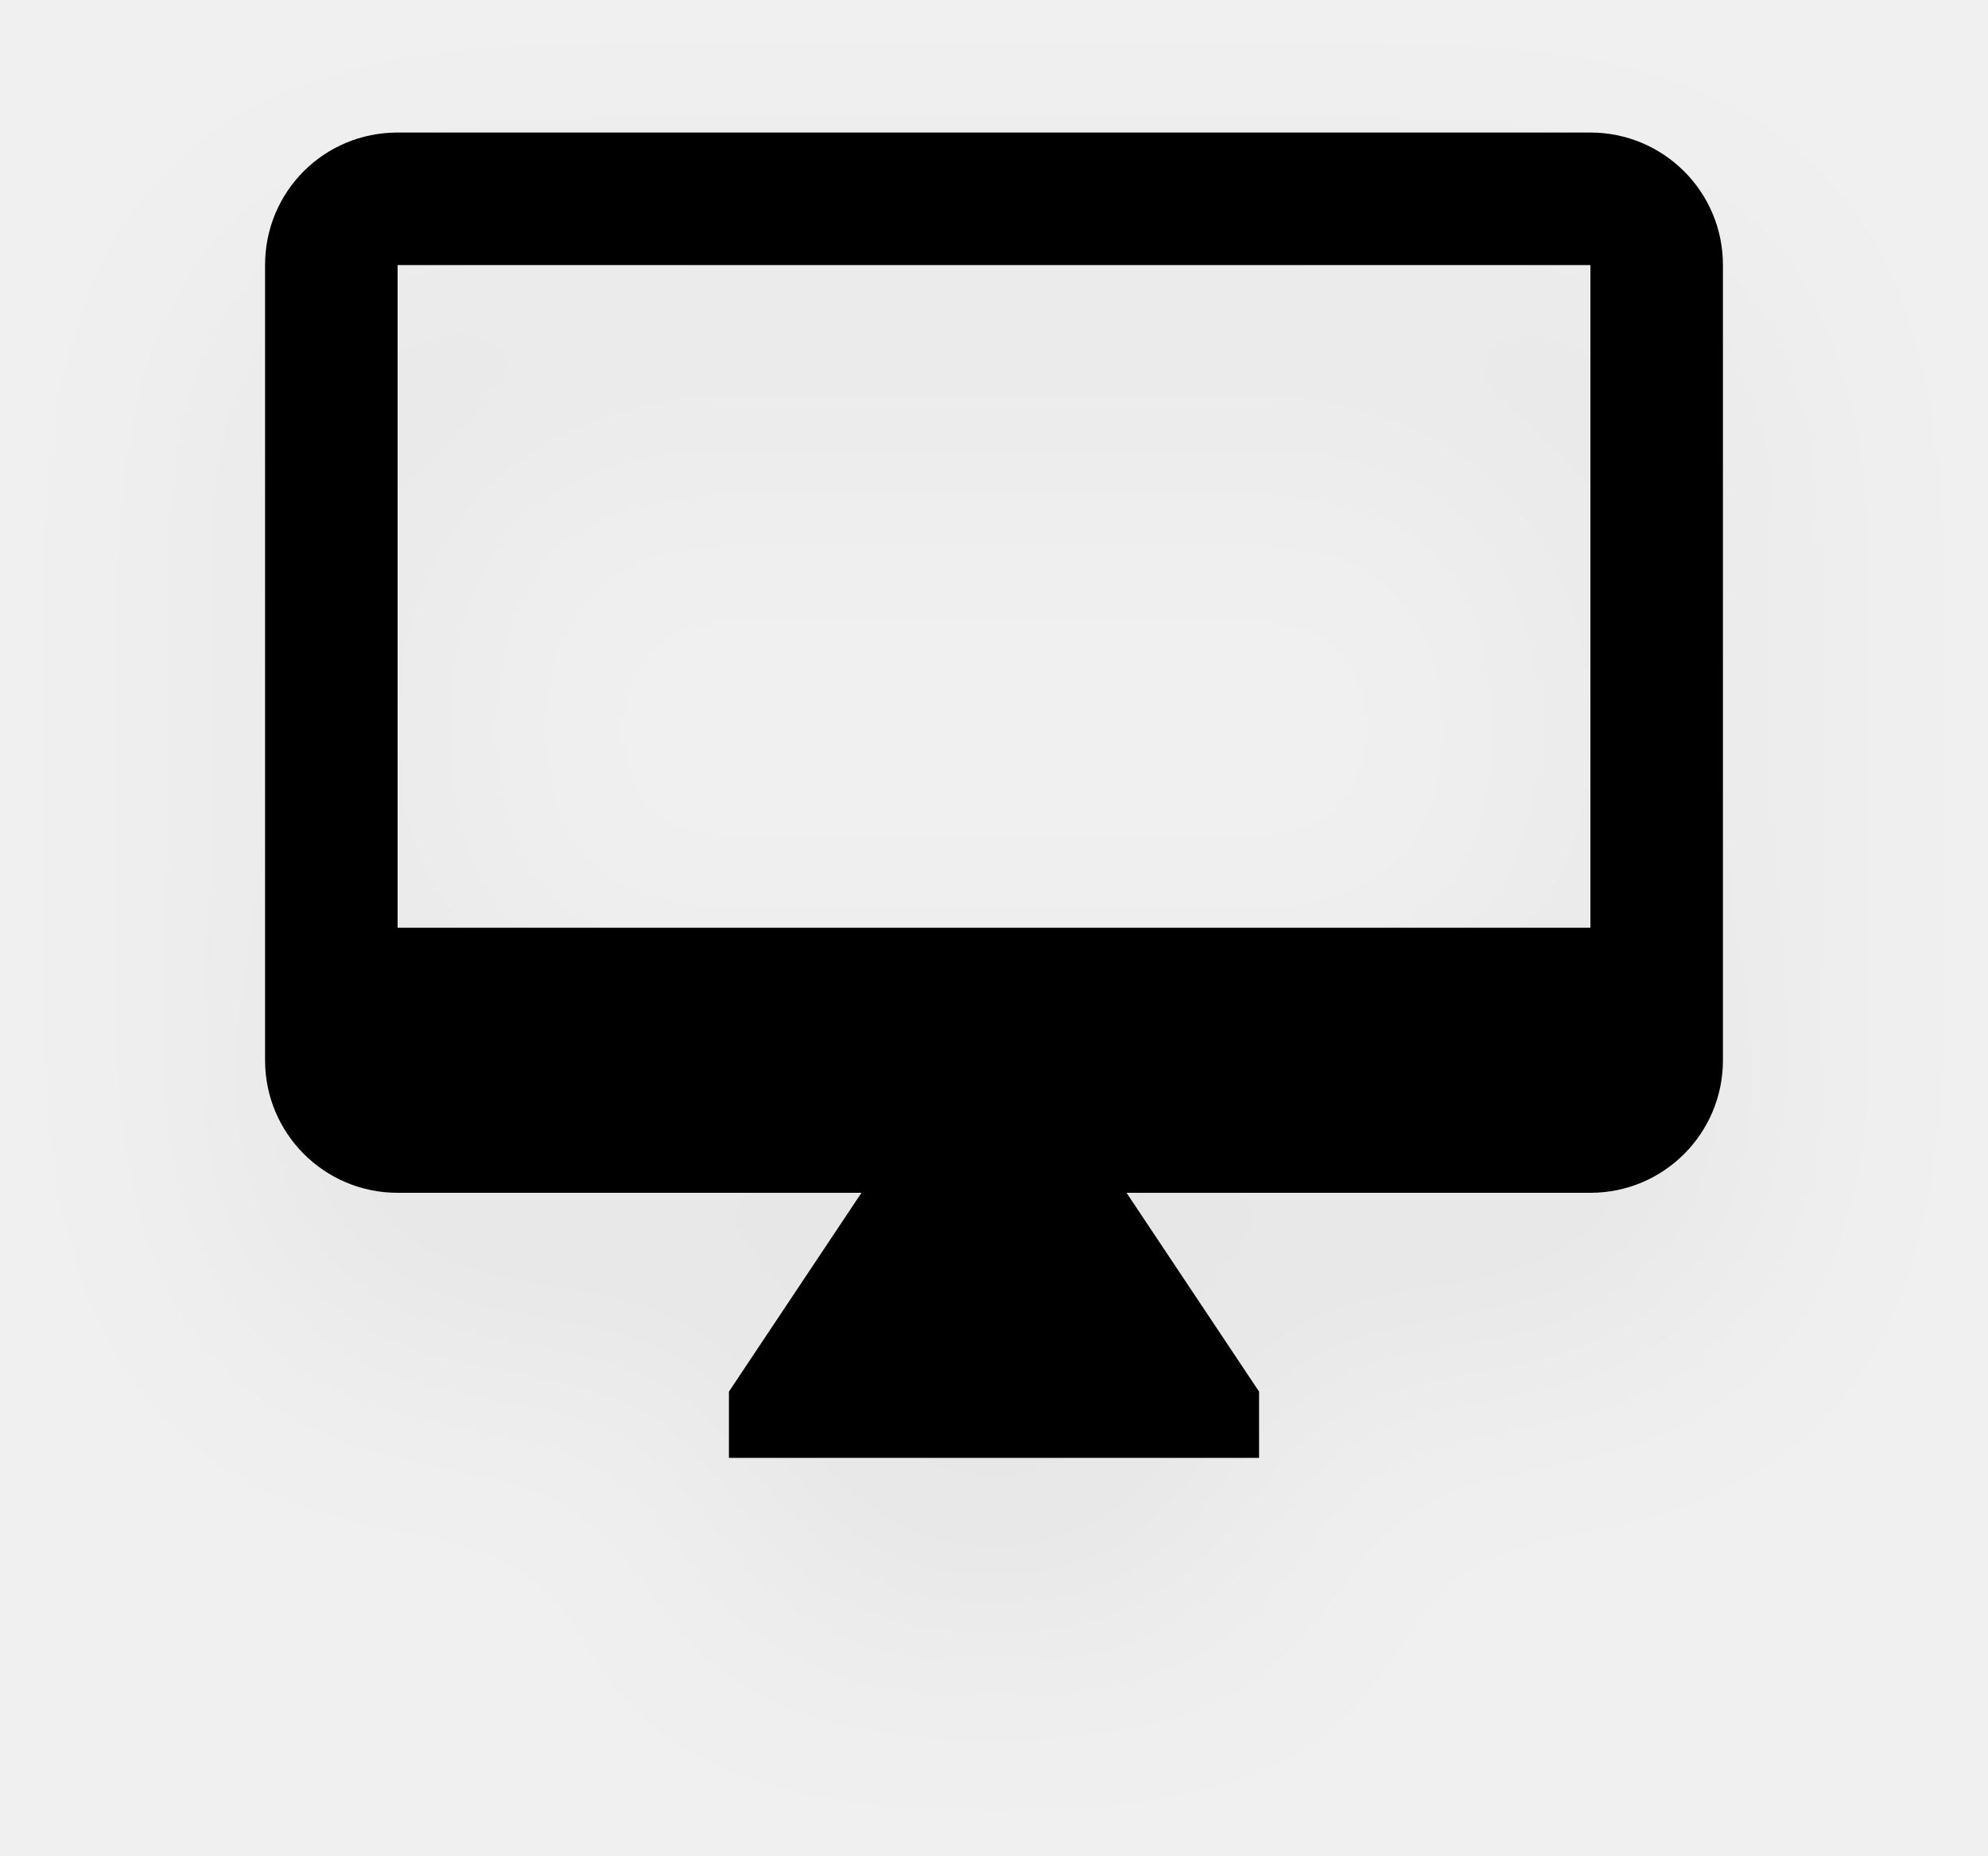
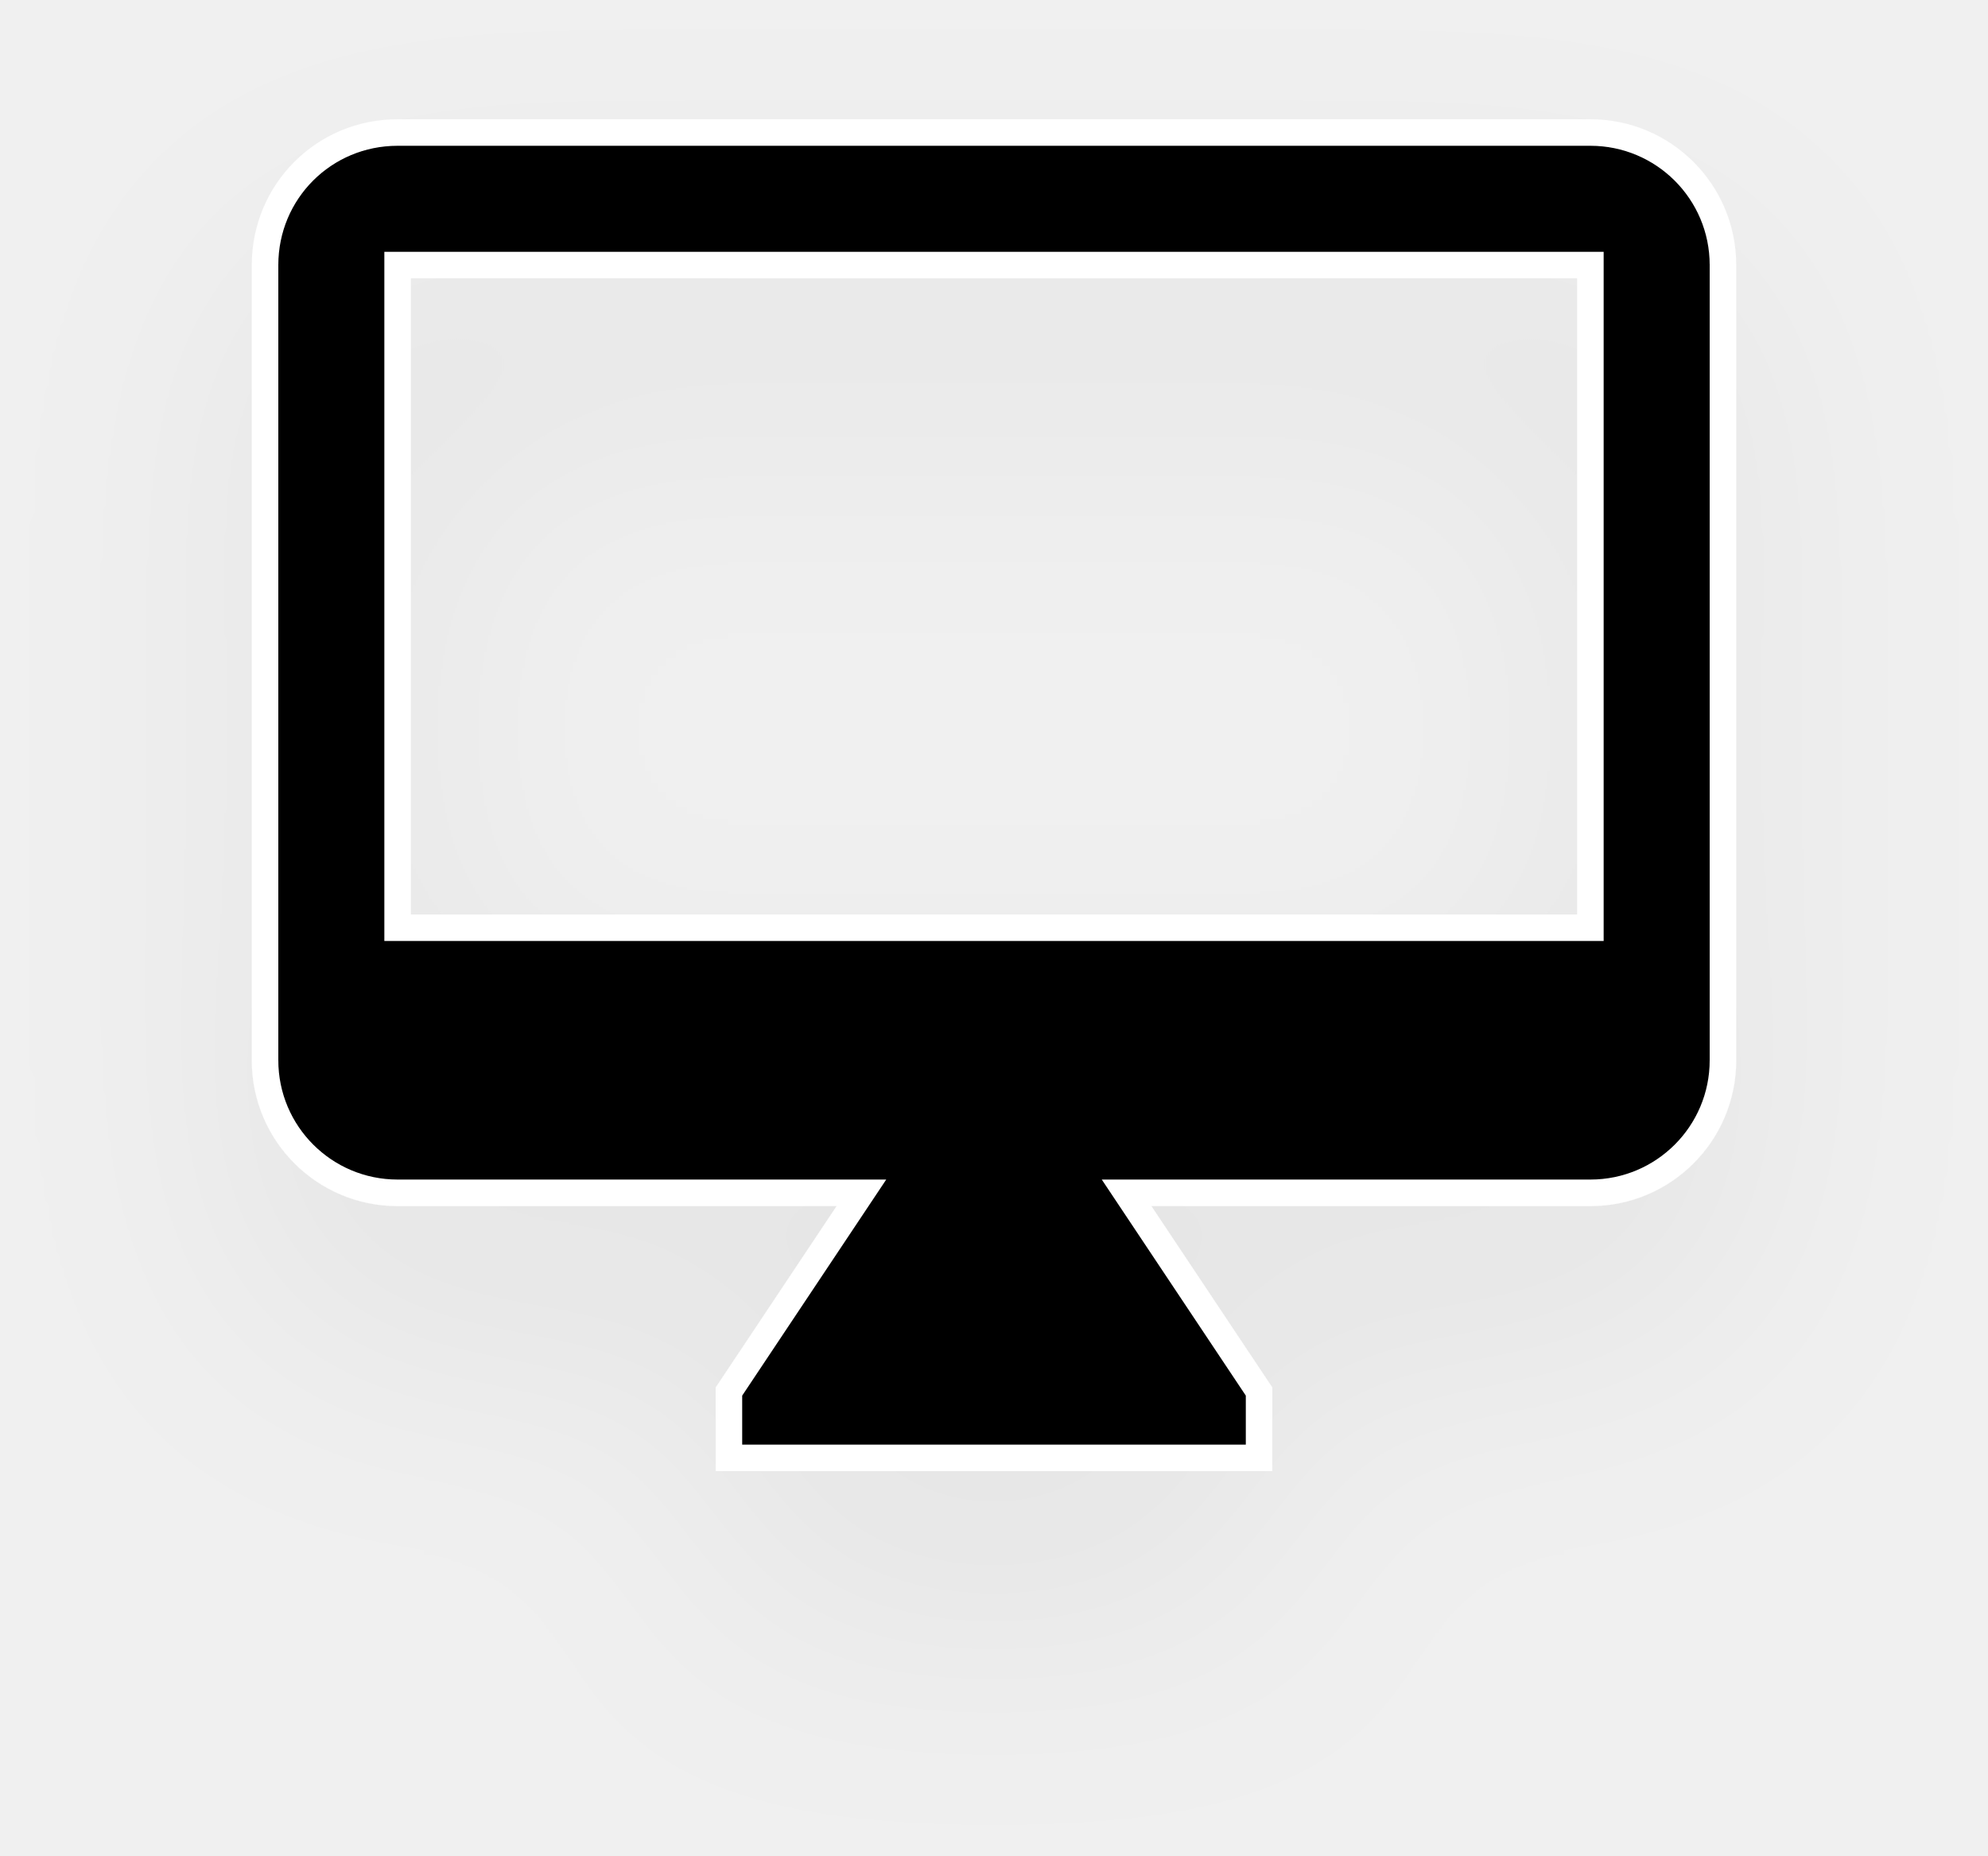
<svg xmlns="http://www.w3.org/2000/svg" width="30px" height="28px" viewBox="0 0 30 28" version="1.1">
  <defs>
    <filter x="-50%" y="-50%" width="200%" height="200%" filterUnits="objectBoundingBox" id="filter-1">
      <feOffset dx="0" dy="2" in="SourceAlpha" result="shadowOffsetOuter1" />
      <feGaussianBlur stdDeviation="2" in="shadowOffsetOuter1" result="shadowBlurOuter1" />
      <feColorMatrix values="0 0 0 0 0   0 0 0 0 0   0 0 0 0 0  0 0 0 0.05 0" type="matrix" in="shadowBlurOuter1" result="shadowMatrixOuter1" />
      <feMerge>
        <feMergeNode in="shadowMatrixOuter1" />
        <feMergeNode in="SourceGraphic" />
      </feMerge>
    </filter>
  </defs>
-   <g id="OPt-2" stroke="none" stroke-width="1" fill="none" fill-rule="evenodd">
+   <g id="OPt-2" stroke="white" stroke-width=".4" fill="white" fill-rule="evenodd">
    <g id="prog2_pro3_Mobile-Portrait_opt2-Copy-2" transform="translate(-185, -17)" fill="#000000">
      <g id="nav">
        <g id="Group-6" filter="url(#filter-1)">
          <g id="ic_online" transform="translate(189, 19)">
            <path d="M20,12 L2,12 L2,2 L20,2 L20,12 Z M20,0 L2,0 C0.89,0 0,0.89 0,2 L0,14 C2.22044605e-16,15.105 0.895,16 2,16 L9,16 L7,19 L7,20 L15,20 L15,19 L13,16 L20,16 C21.105,16 22,15.105 22,14 L22,2 C22,0.89 21.1,0 20,0 Z" id="Shape" />
          </g>
        </g>
      </g>
    </g>
  </g>
</svg>
